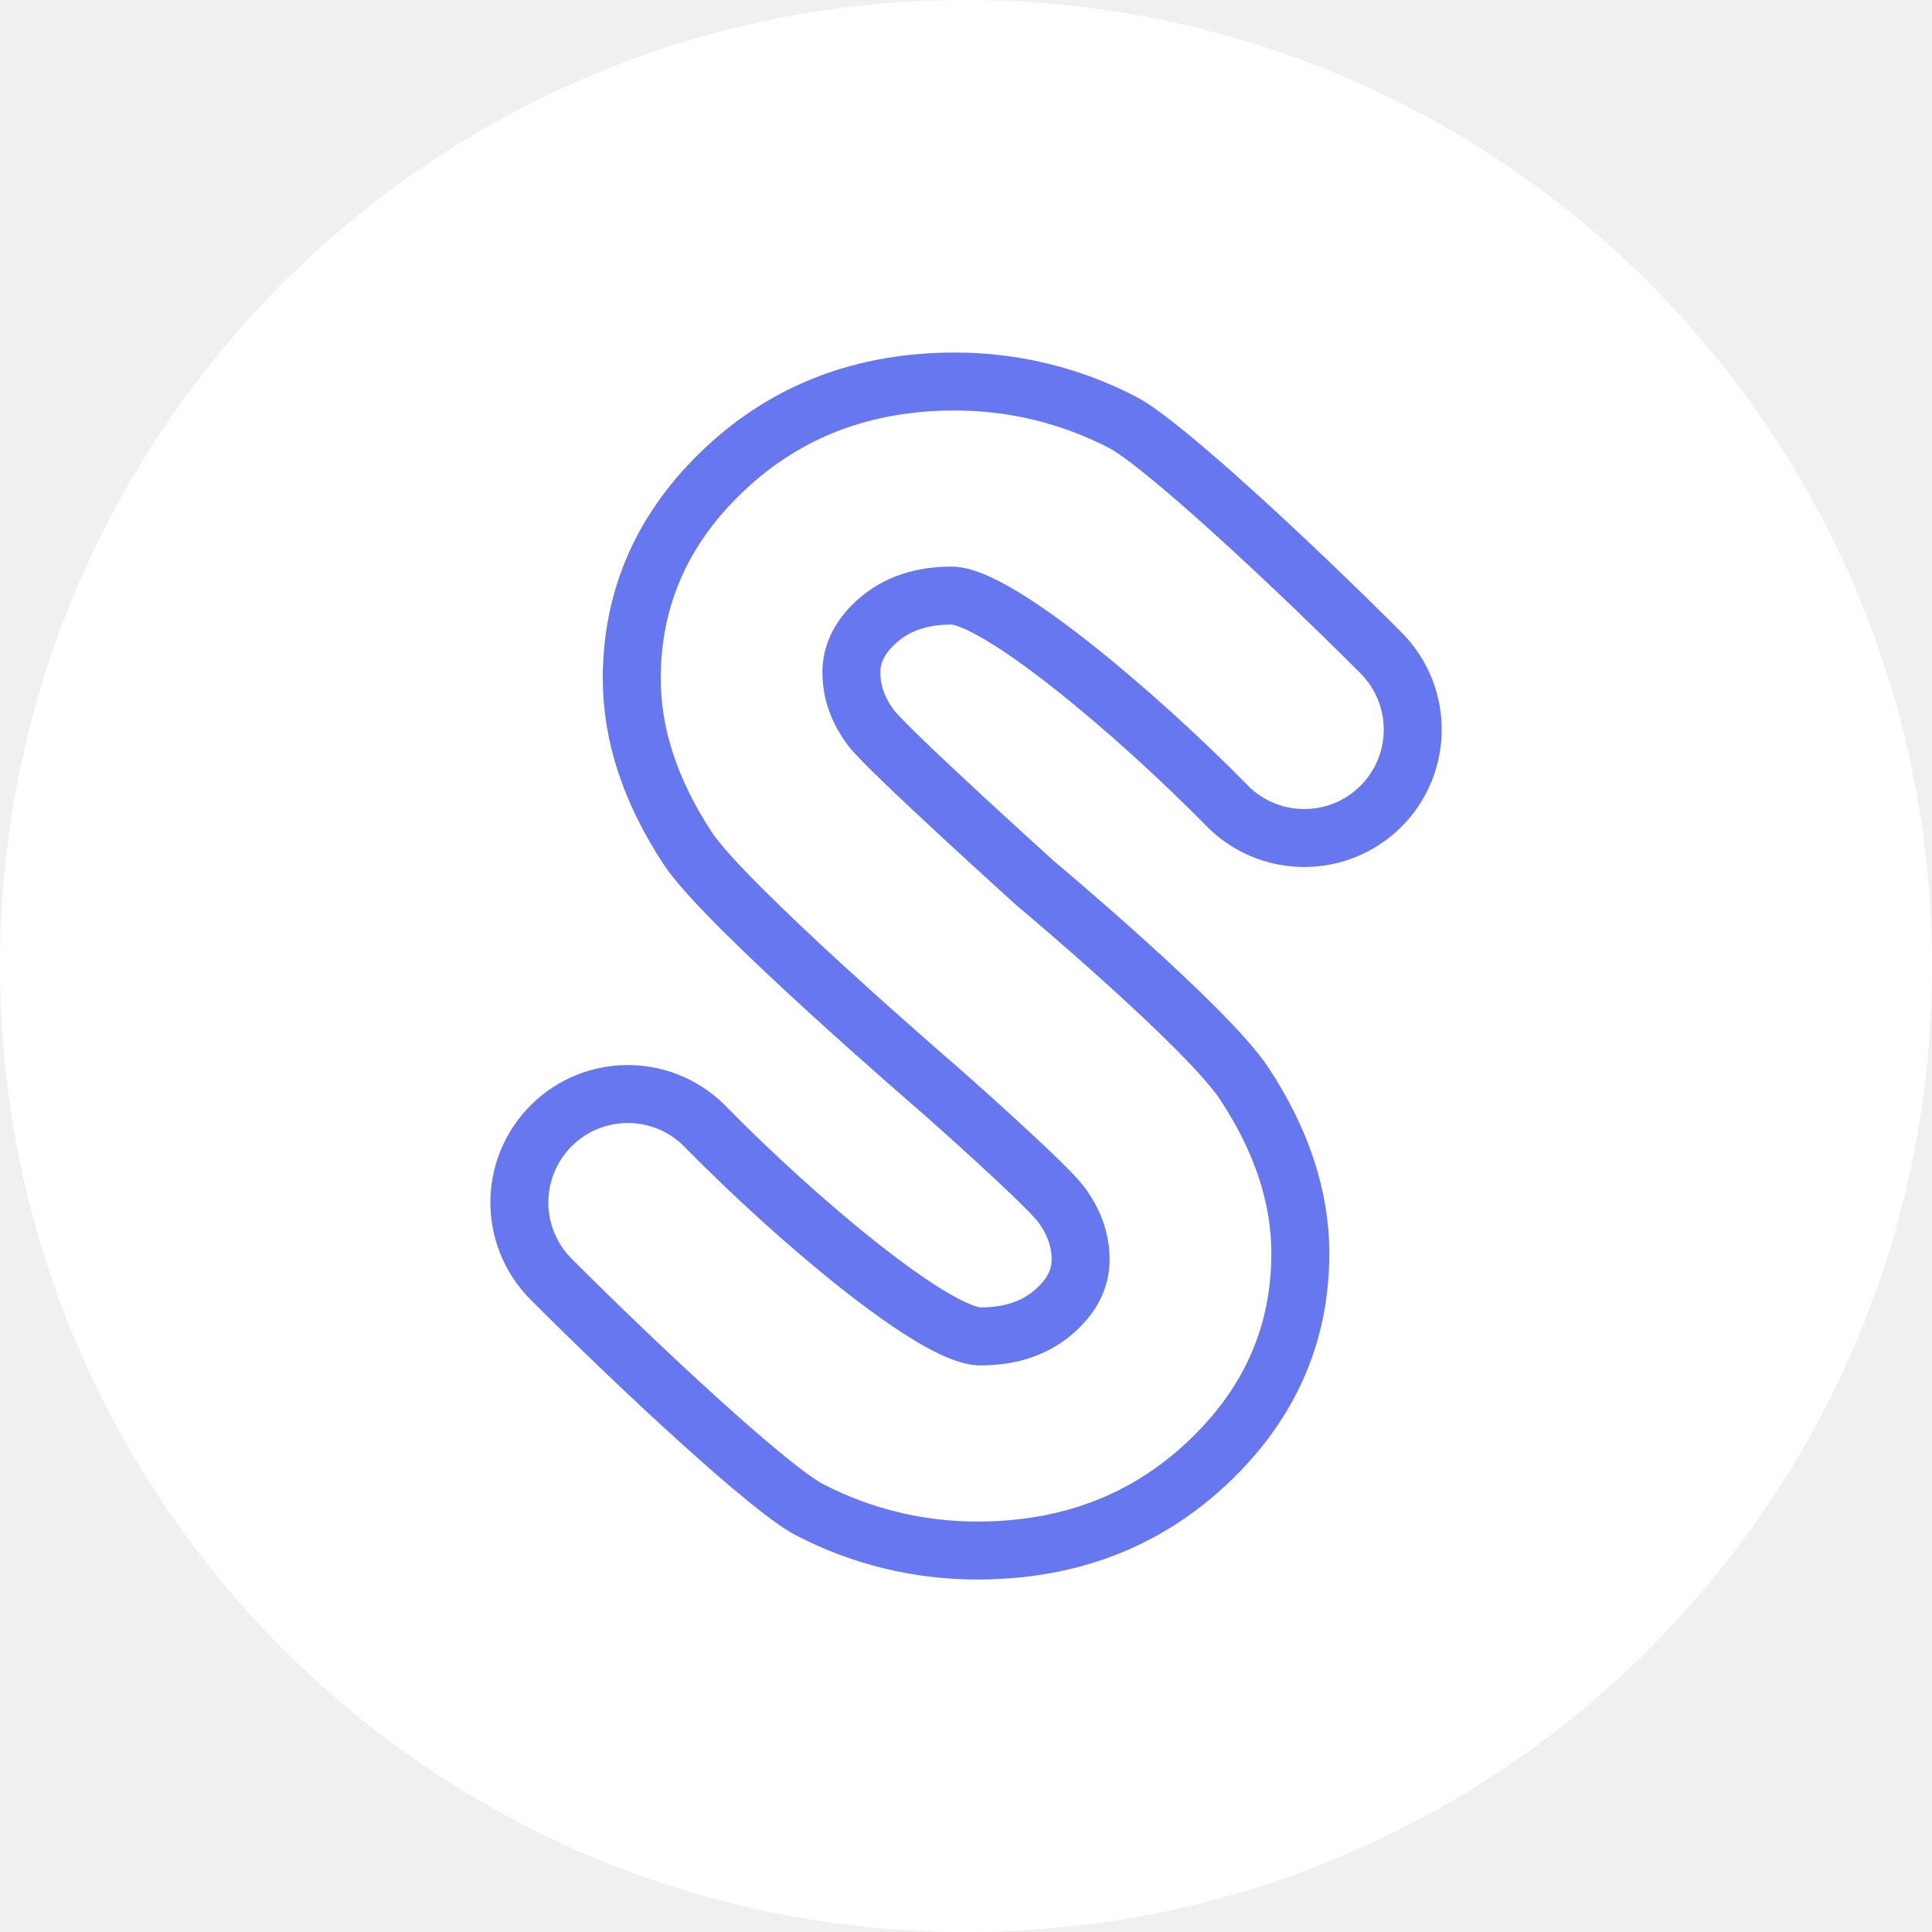
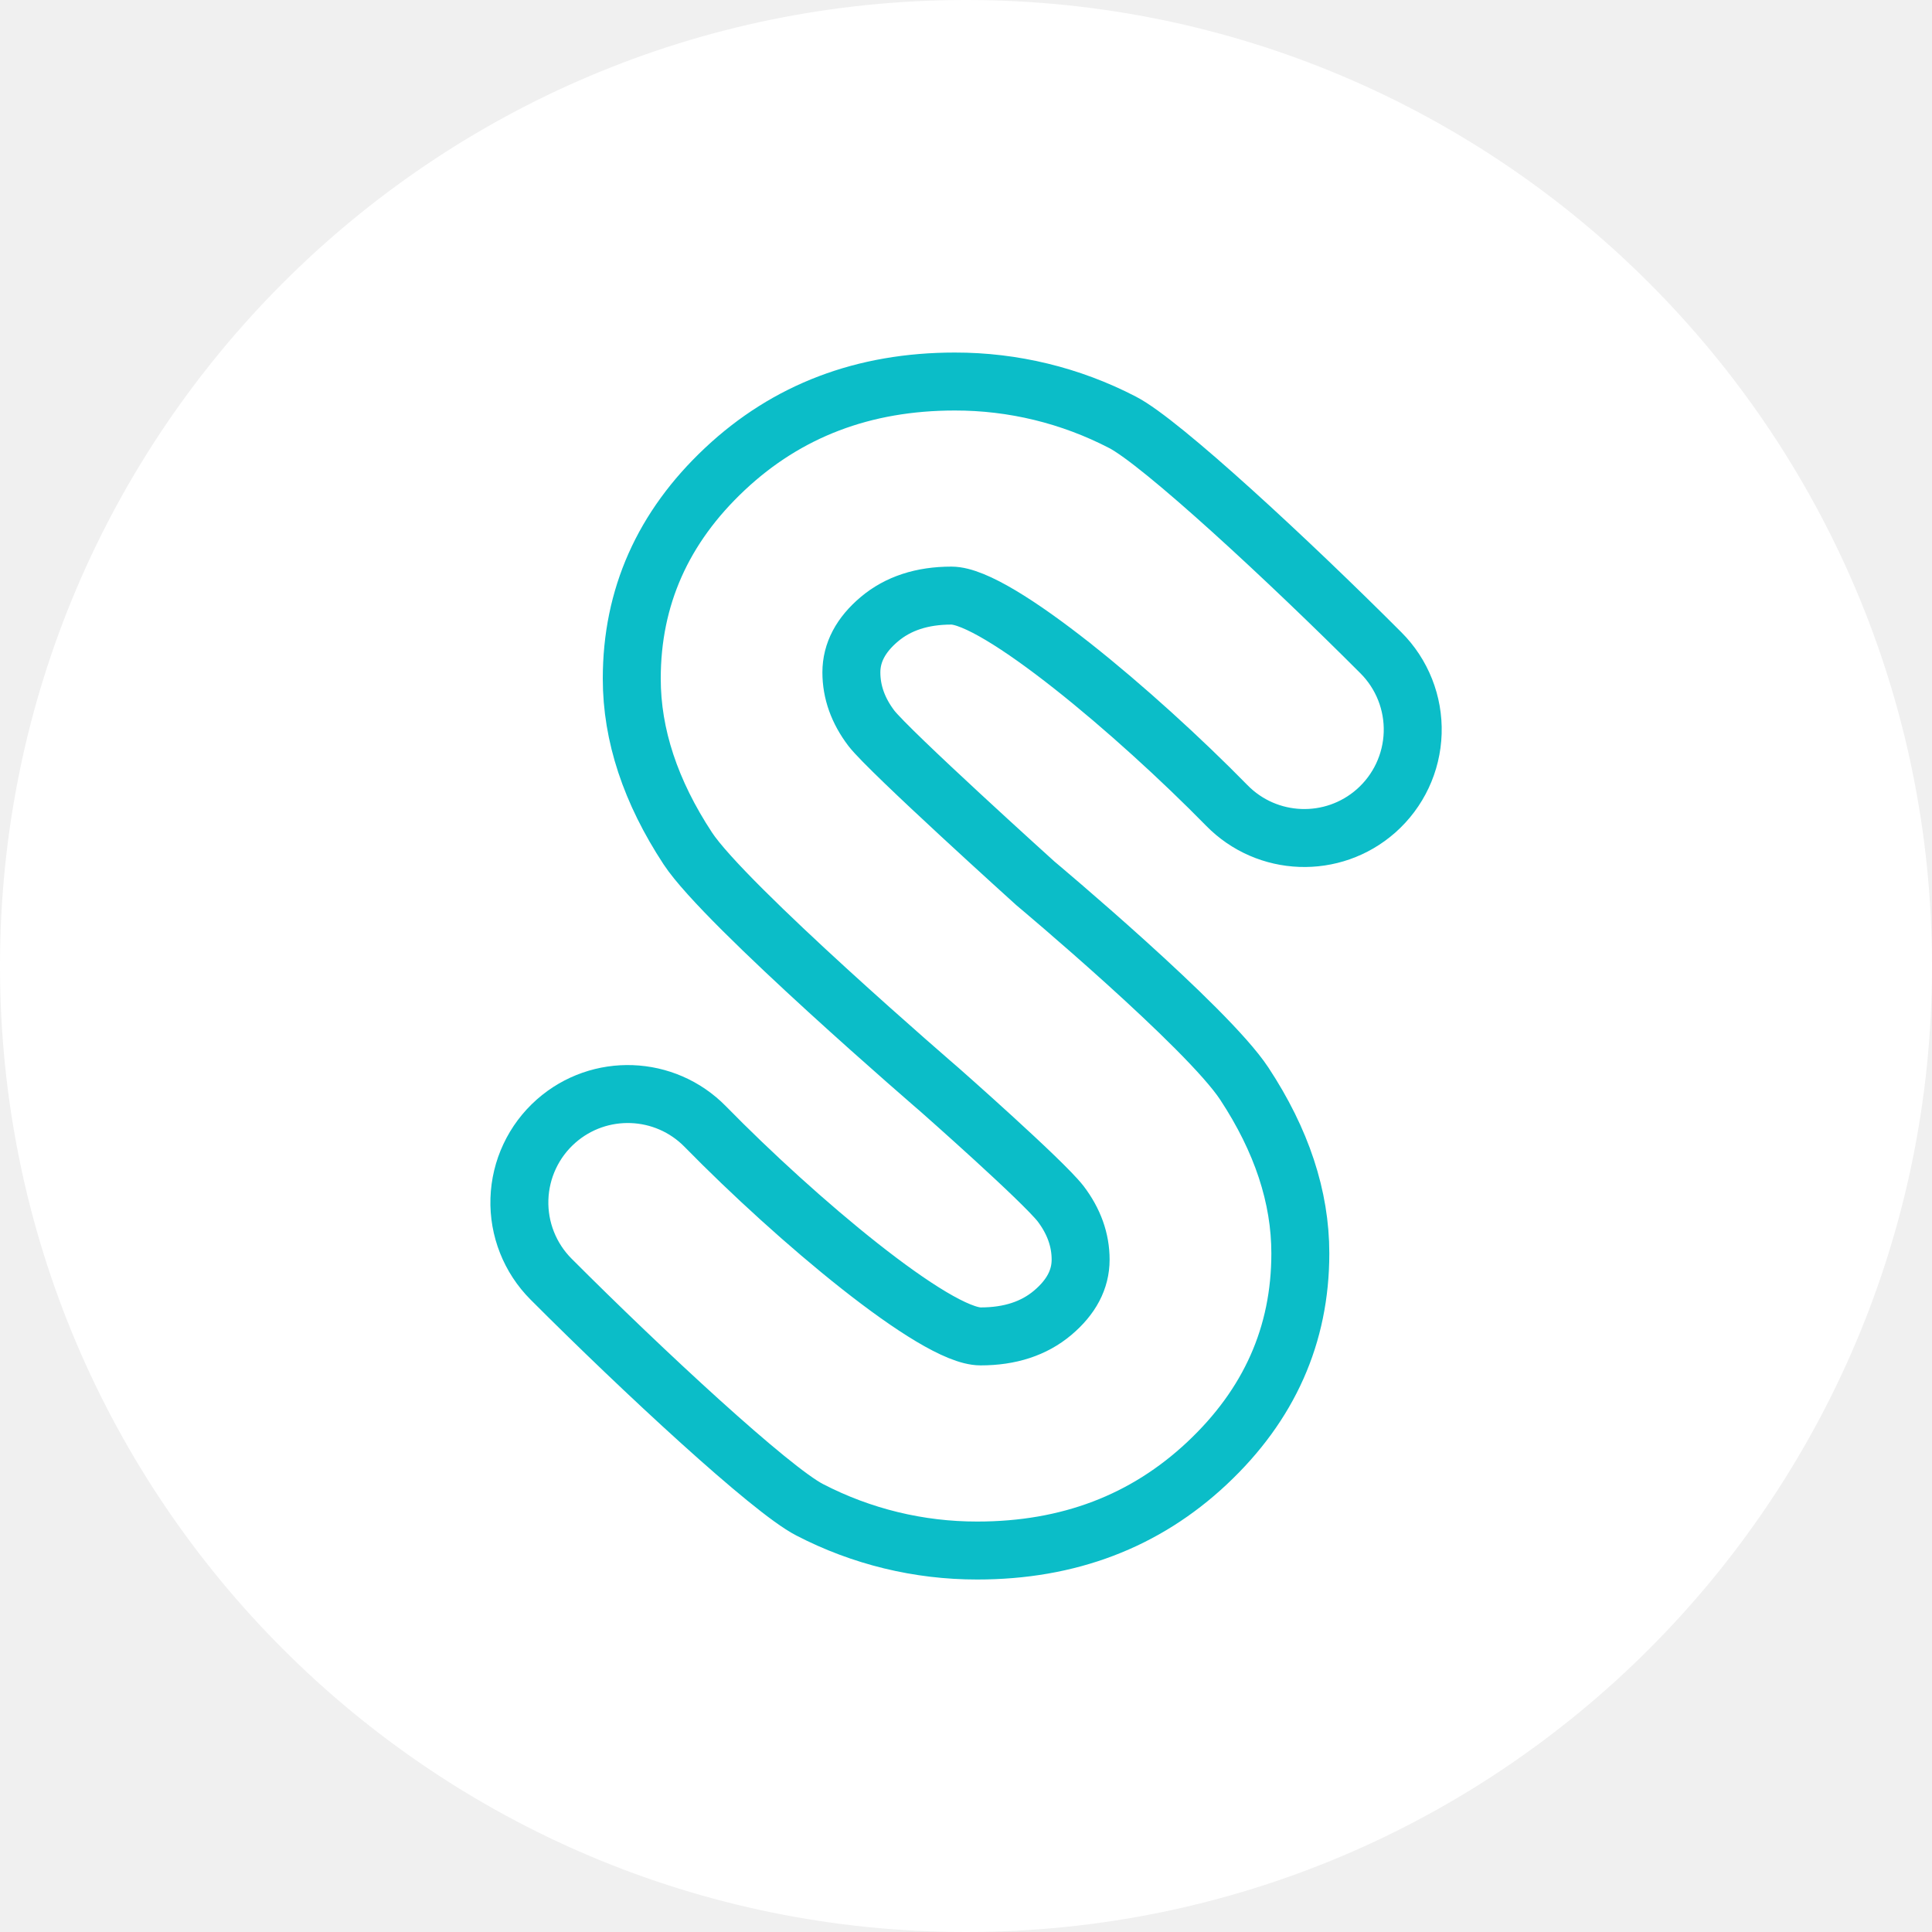
<svg xmlns="http://www.w3.org/2000/svg" id="Layer_1" data-name="Layer 1" viewBox="0 0 1000 1000">
  <defs>
-     <style>.cls-1{fill:#fff;}.cls-2{fill:none;stroke:#6777ef;stroke-miterlimit:10;stroke-width:30px;}</style>
+     <style>.cls-1{fill:#fff;}.cls-2{fill:none;stroke:#0bbdc8;stroke-miterlimit:10;stroke-width:30px;}</style>
  </defs>
  <circle class="cls-1" cx="500" cy="500" r="500" />
  <path class="cls-2" d="M486.5,564.21S375.28,468.5,356,439.14s-29-58.64-29-87.86q0-63.25,48.22-108.53t119-45.27a187.77,187.77,0,0,1,86.73,21.08c20,10.24,86.71,72.12,133.84,119.36a56.16,56.16,0,0,1-2.55,81.8h0a56.15,56.15,0,0,1-77.28-2.85c-46.88-47.82-119-108.59-142.5-108.59q-22.79,0-37.28,12.2T440.67,348q0,15.3,10.35,28.95c9.39,12.13,84.91,80.28,84.91,80.28s88.79,74.3,108.12,103.66,29,58.64,29,87.86q0,63.25-48.22,108.53t-119,45.27a187.77,187.77,0,0,1-86.73-21.08c-20-10.24-86.71-72.12-133.84-119.36a56.16,56.16,0,0,1,2.55-81.8h0a56.15,56.15,0,0,1,77.28,2.85C411.94,631,484,691.72,507.56,691.72q22.79,0,37.28-12.2T559.33,652q0-15.3-10.35-28.95C539.59,611,486.5,564.21,486.5,564.21Z" />
</svg>
